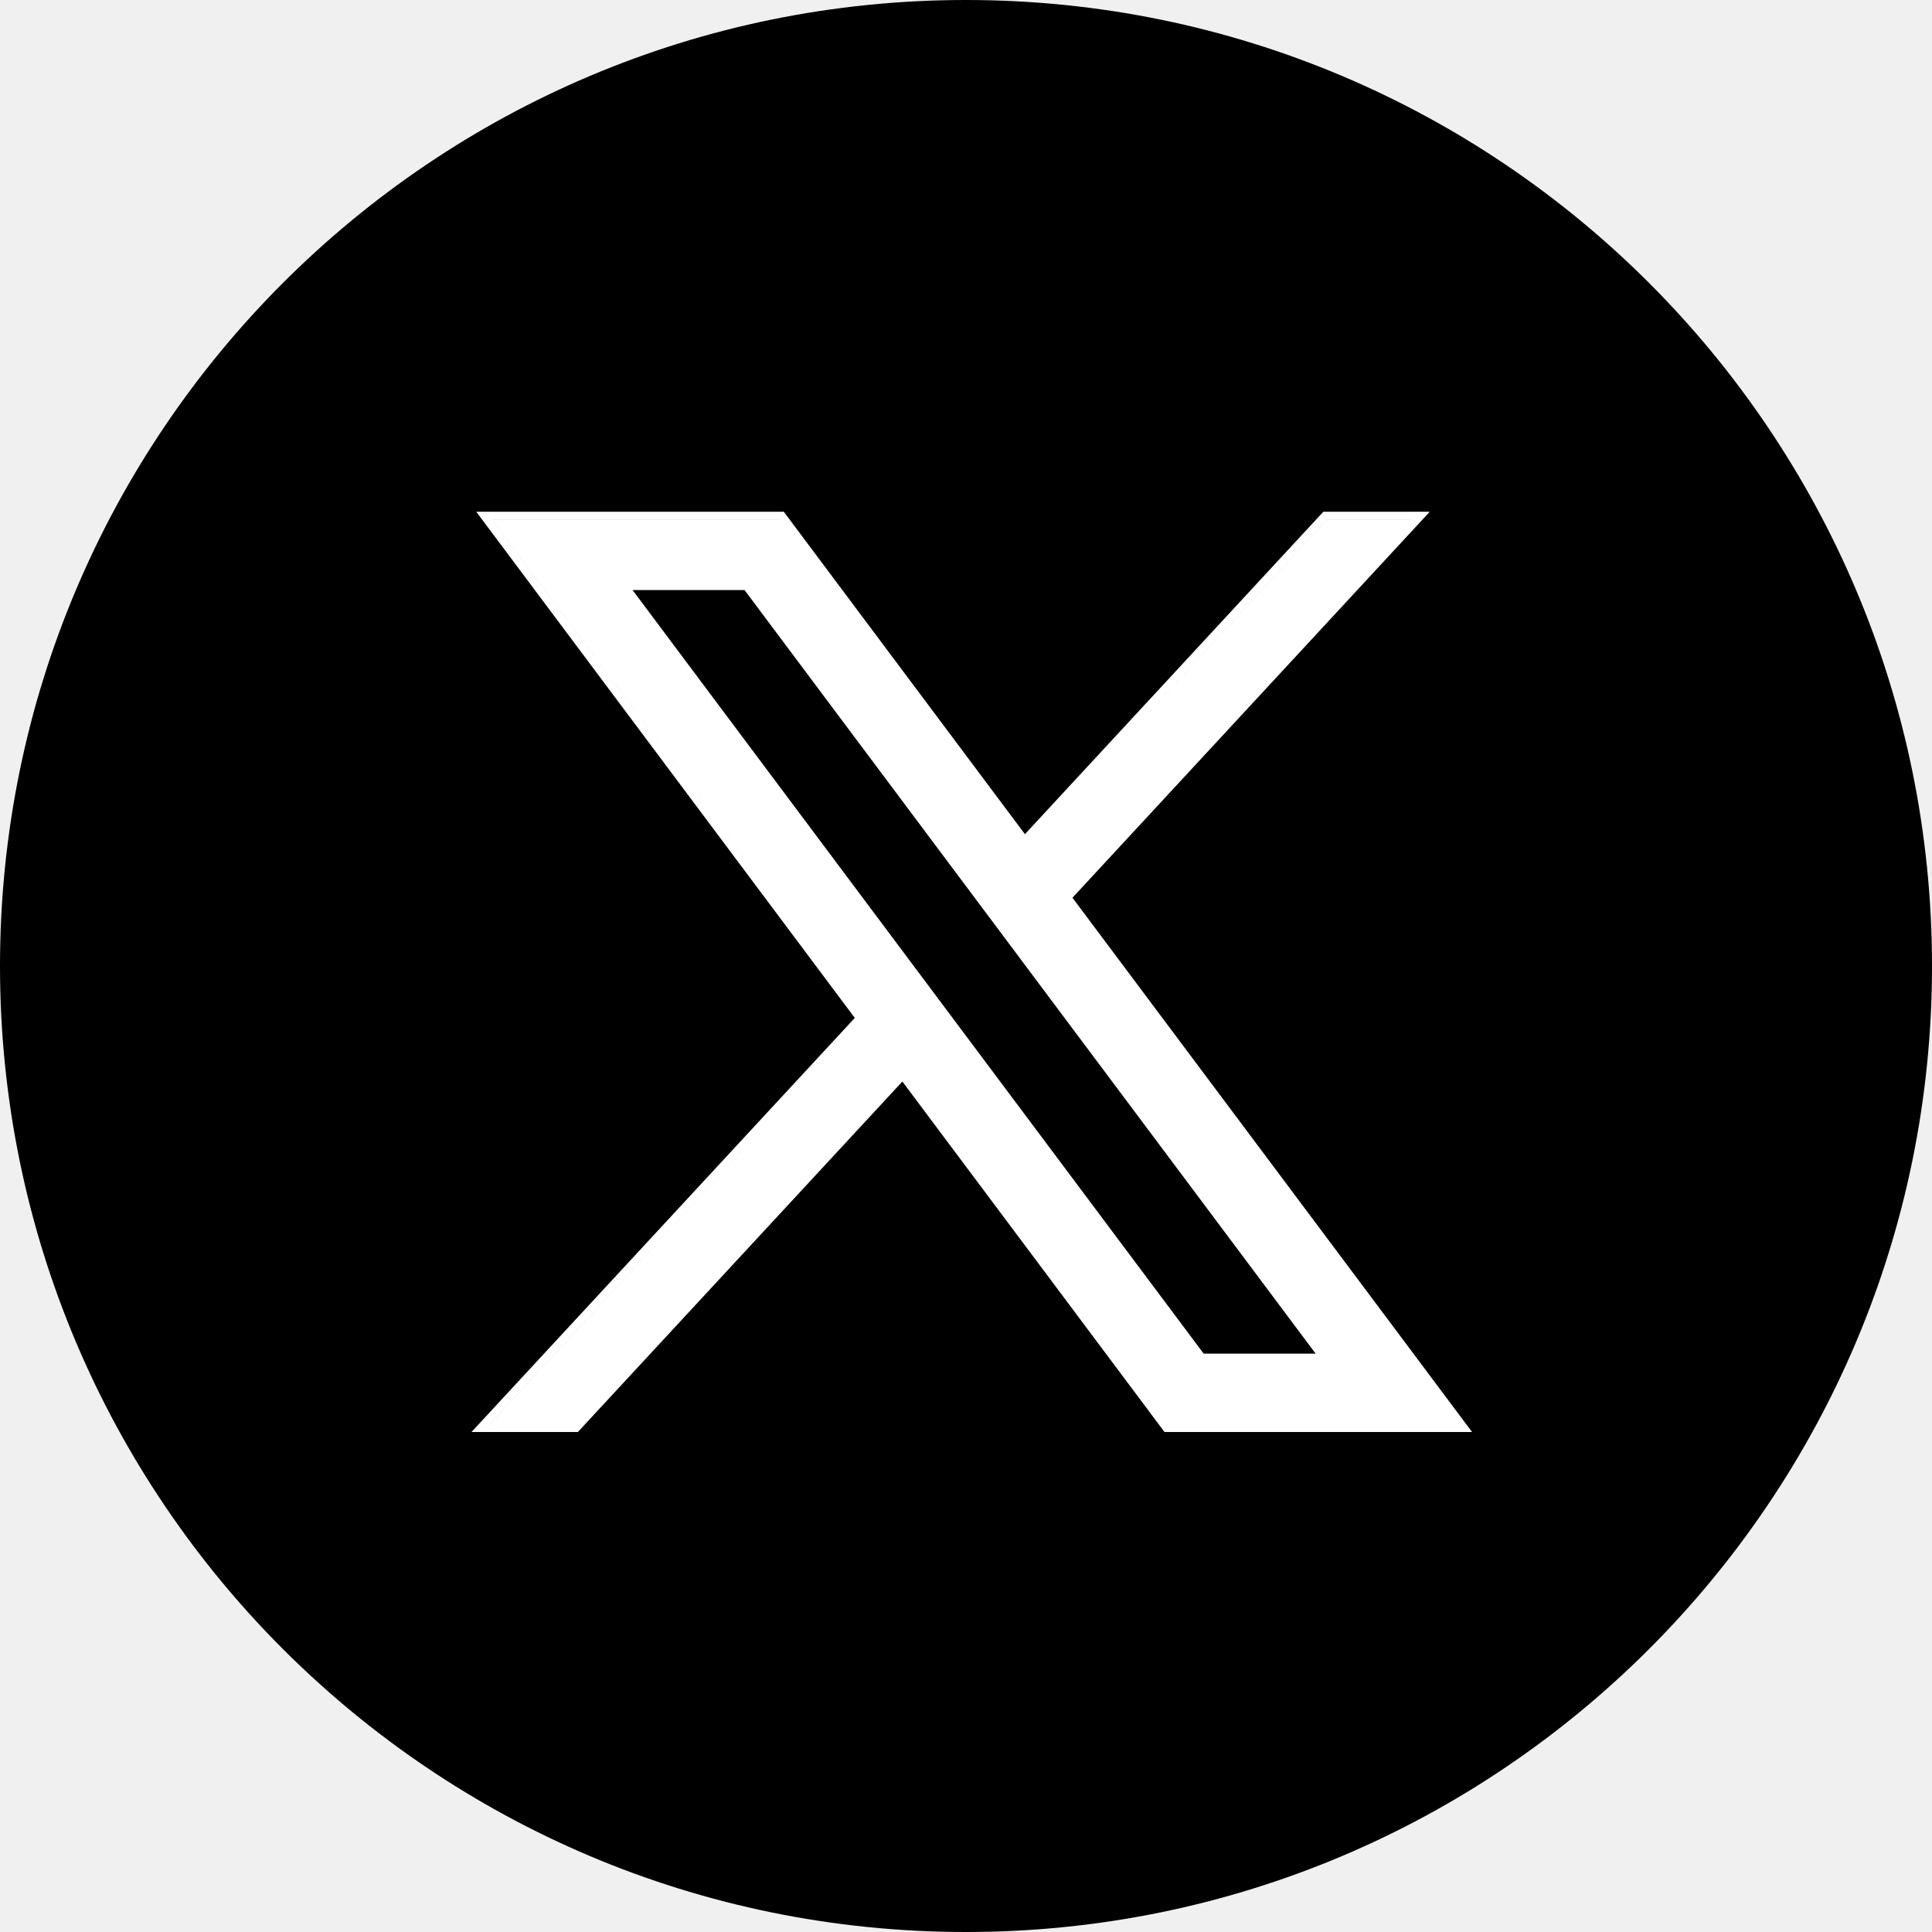
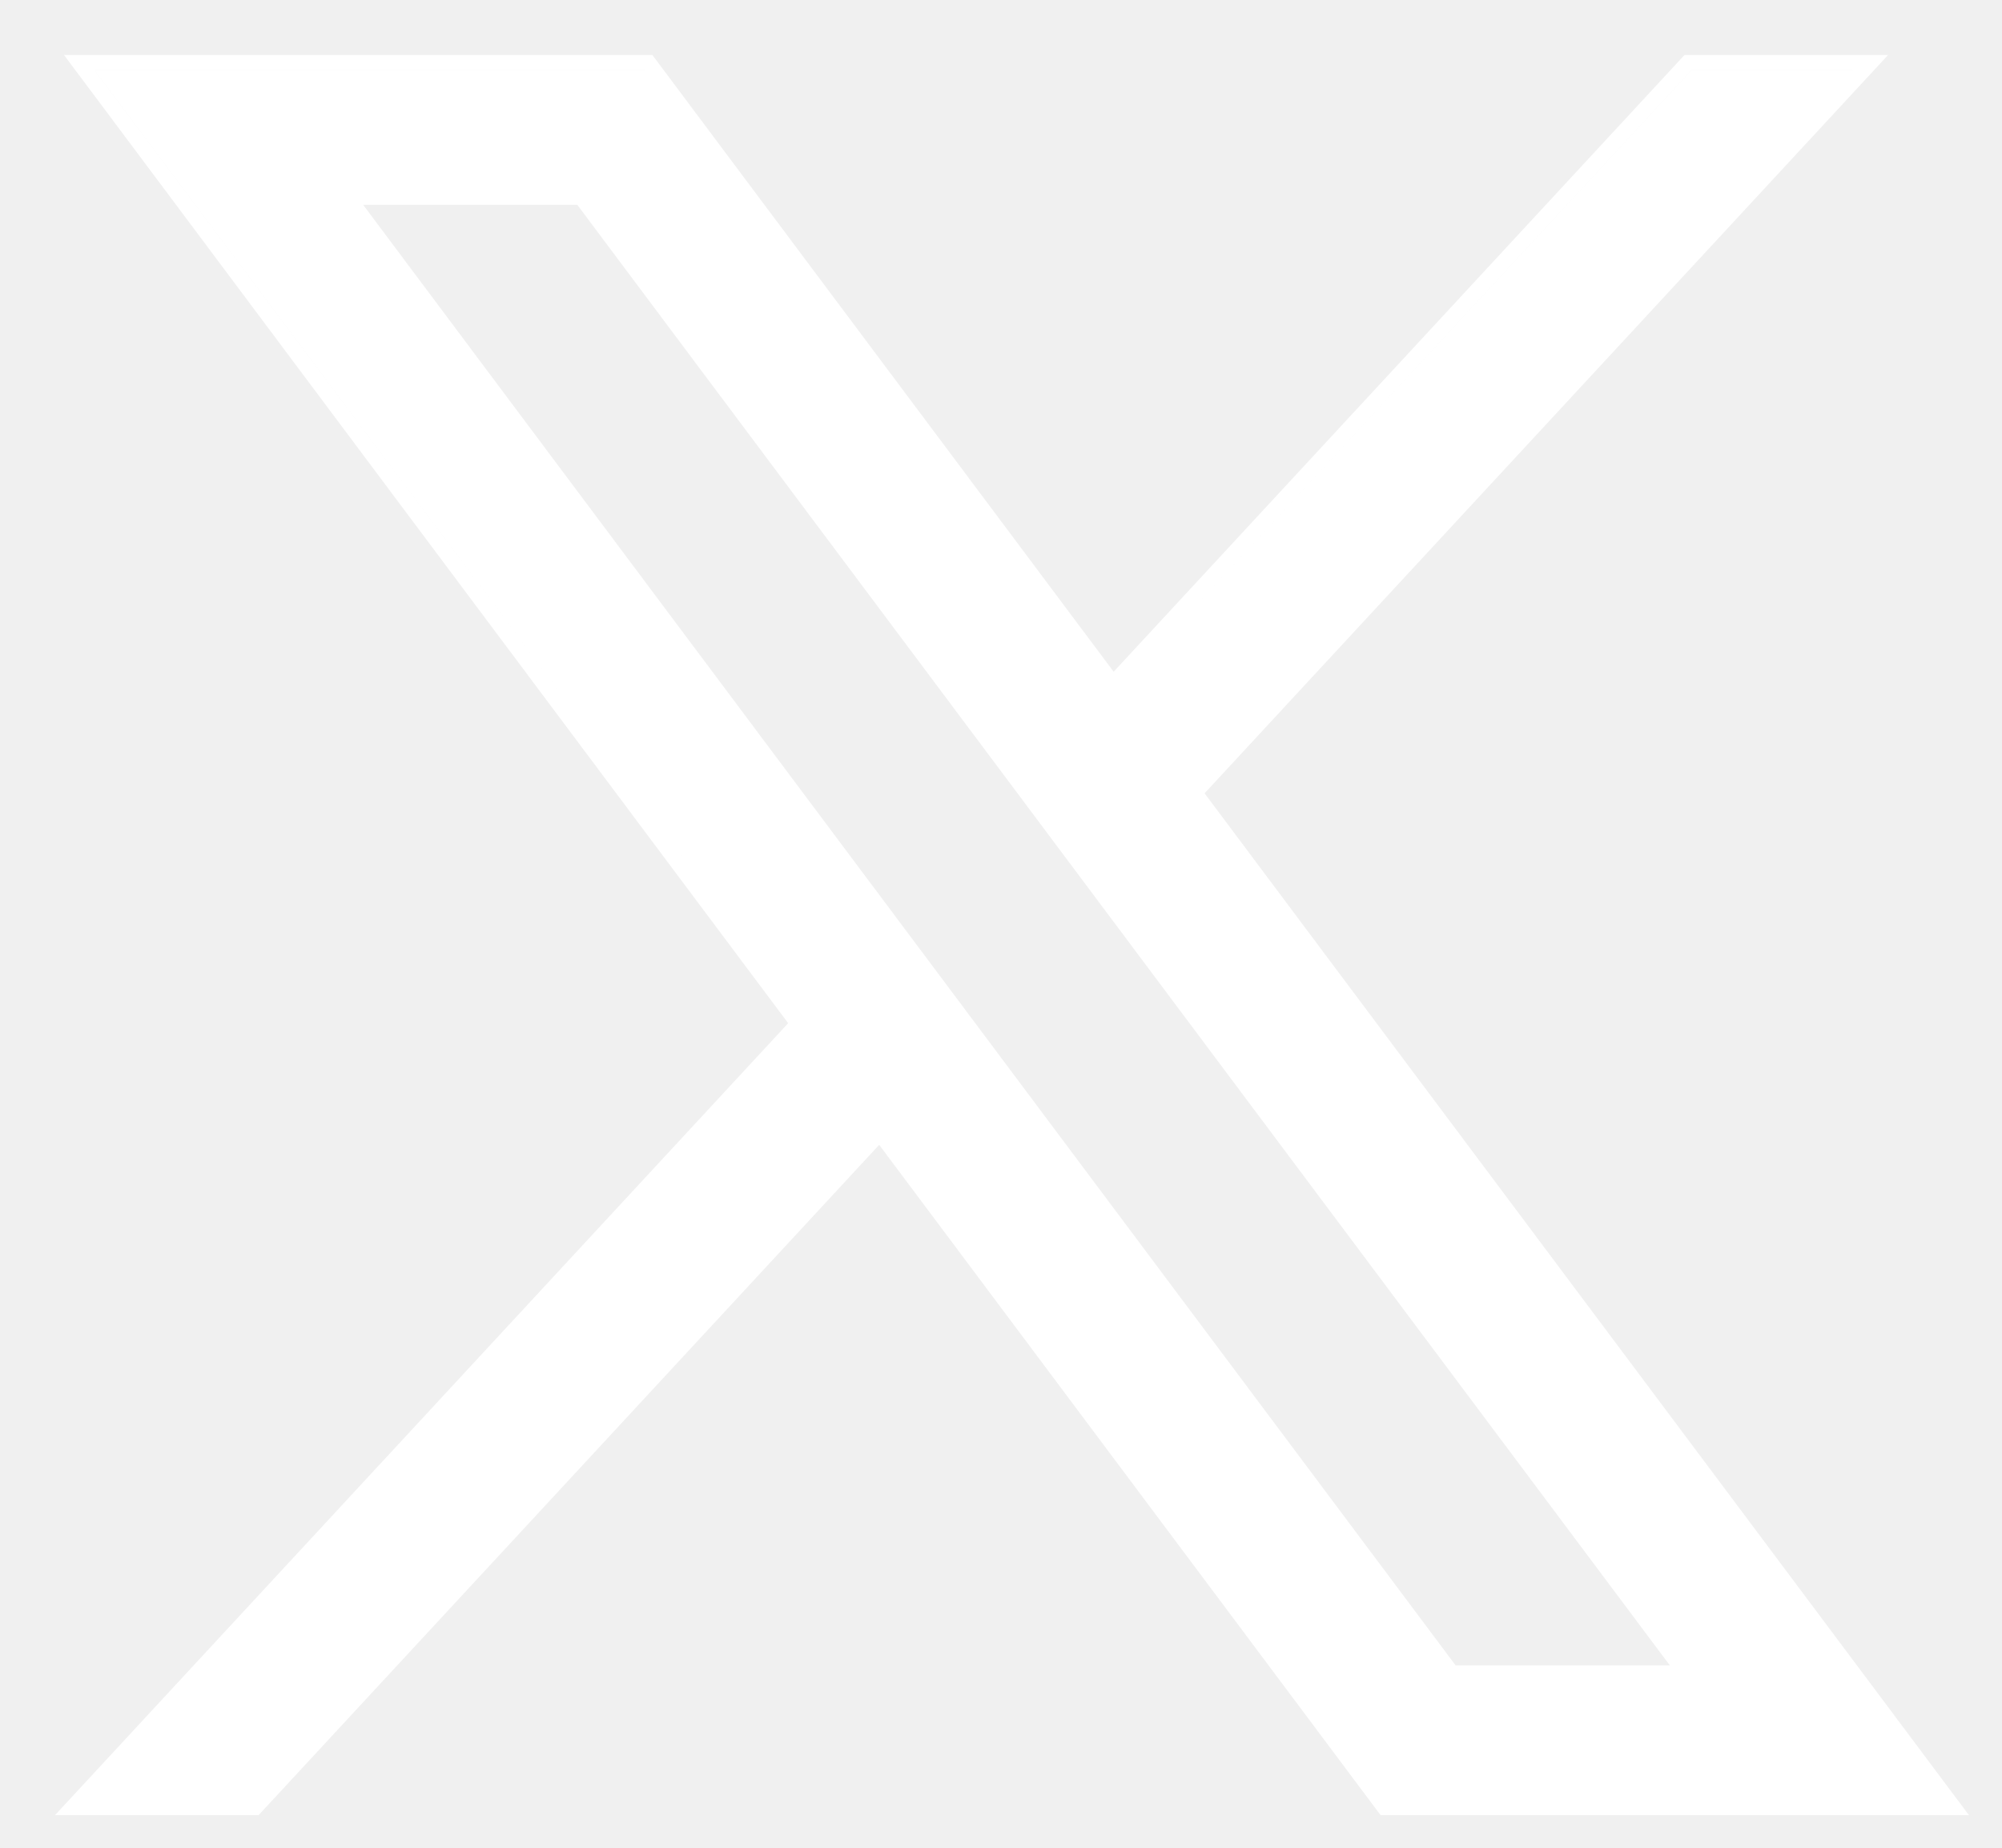
- <svg xmlns="http://www.w3.org/2000/svg" width="48" height="48" viewBox="0 0 48 48" fill="none">
-   <rect width="48" height="48" rx="24" fill="black" />
-   <path fill-rule="evenodd" clip-rule="evenodd" d="M19.473 12.714H11.832L21.237 25.29L11.715 35.577H14.358L22.419 26.87L28.931 35.577H36.572L26.645 22.304L35.522 12.714H32.878L25.464 20.725L19.473 12.714ZM12.172 35.377L21.497 25.304L12.231 12.914H19.373L19.373 12.915H12.231L21.497 25.304L12.173 35.377H12.172ZM22.435 26.558L29.031 35.377H29.031L22.435 26.558L22.435 26.558ZM35.064 12.915L35.064 12.914H32.966L25.448 21.037L25.448 21.037L32.966 12.915H35.064ZM29.805 33.831H33.086L18.598 14.46H18.598L33.086 33.831H29.805L29.805 33.831ZM29.905 33.631L15.716 14.66H18.498L32.687 33.631H29.905Z" fill="white" />
+ <svg xmlns="http://www.w3.org/2000/svg" width="26" height="24" viewBox="0 0 26 24" fill="none">
+   <path fill-rule="evenodd" clip-rule="evenodd" d="M8.472 0.714H0.831L10.236 13.29L0.714 23.577H3.358L11.418 14.87L17.93 23.577H25.571L15.644 10.304L24.521 0.714H21.877L14.463 8.725L8.472 0.714ZM1.172 23.377L10.496 13.304L1.23 0.914H8.372L8.372 0.915H1.23L10.496 13.304L1.172 23.377H1.172ZM11.434 14.558L18.03 23.377H18.03L11.434 14.558L11.434 14.558ZM24.063 0.915L24.063 0.914H21.965L14.447 9.037L14.447 9.037L21.965 0.915H24.063ZM18.804 21.831H22.085L7.597 2.46H7.597L22.085 21.831H18.804L18.804 21.831ZM18.904 21.631L4.716 2.66H7.497L21.686 21.631H18.904Z" fill="white" />
</svg>
